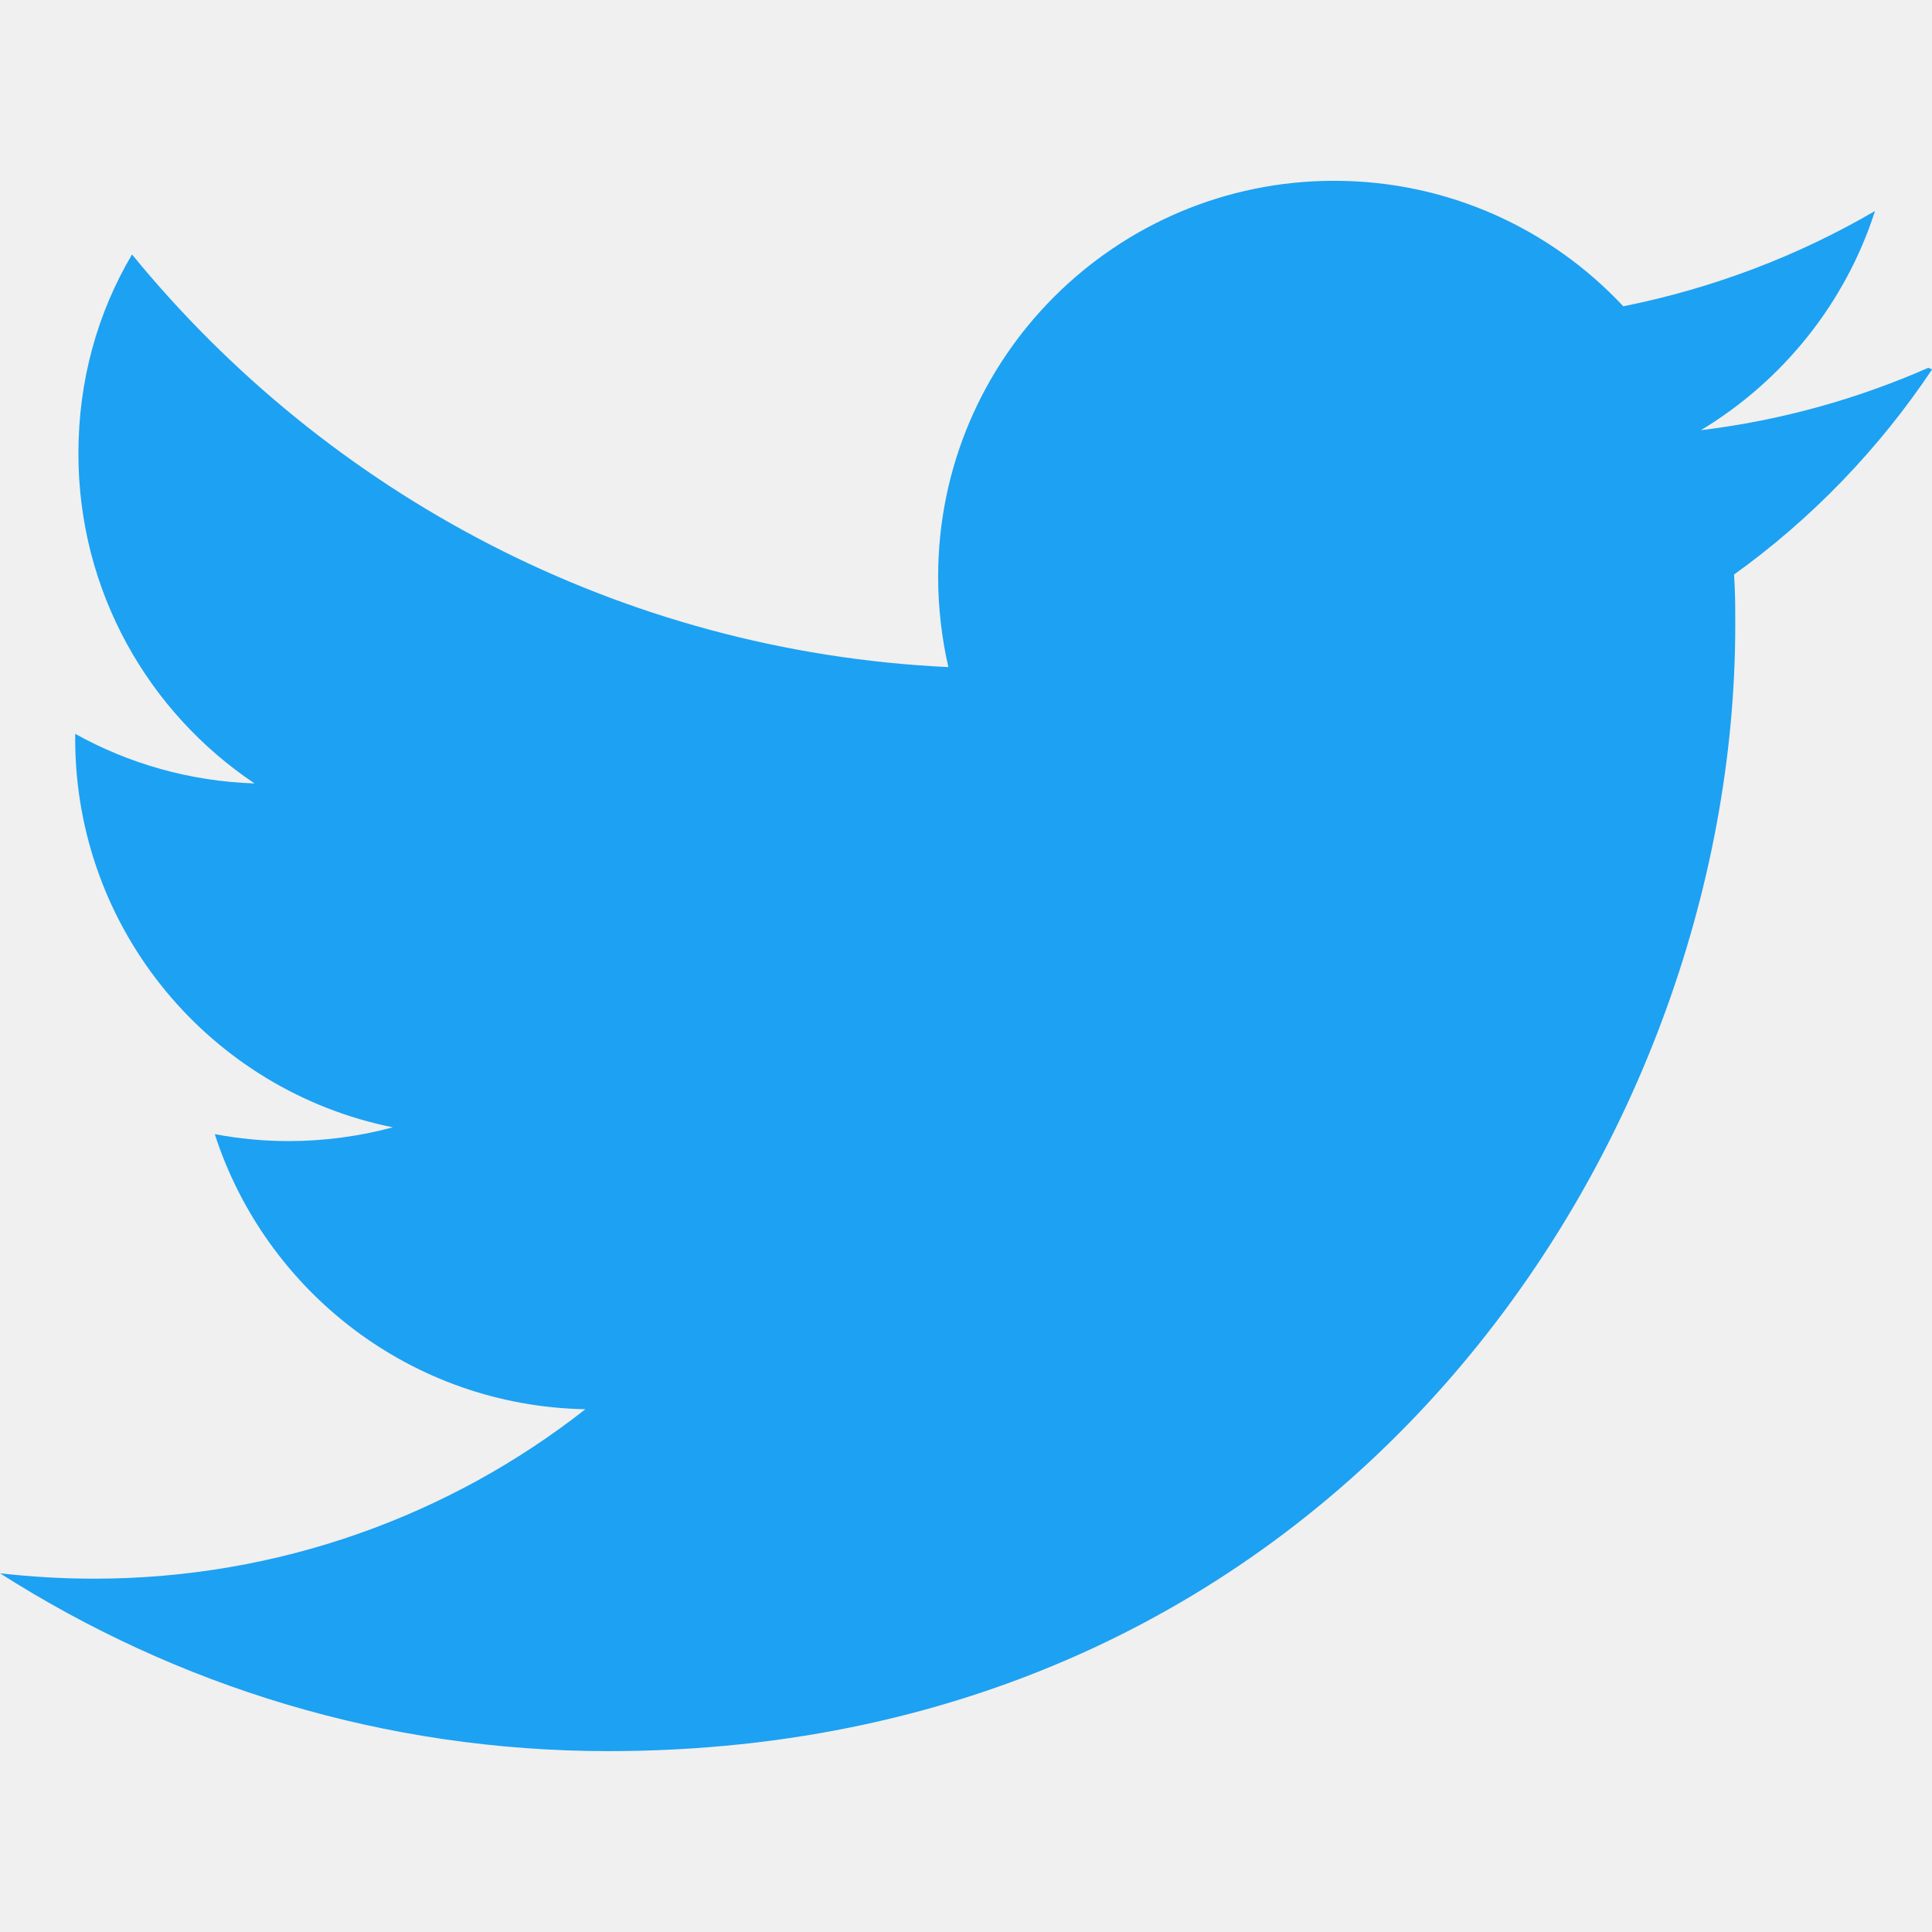
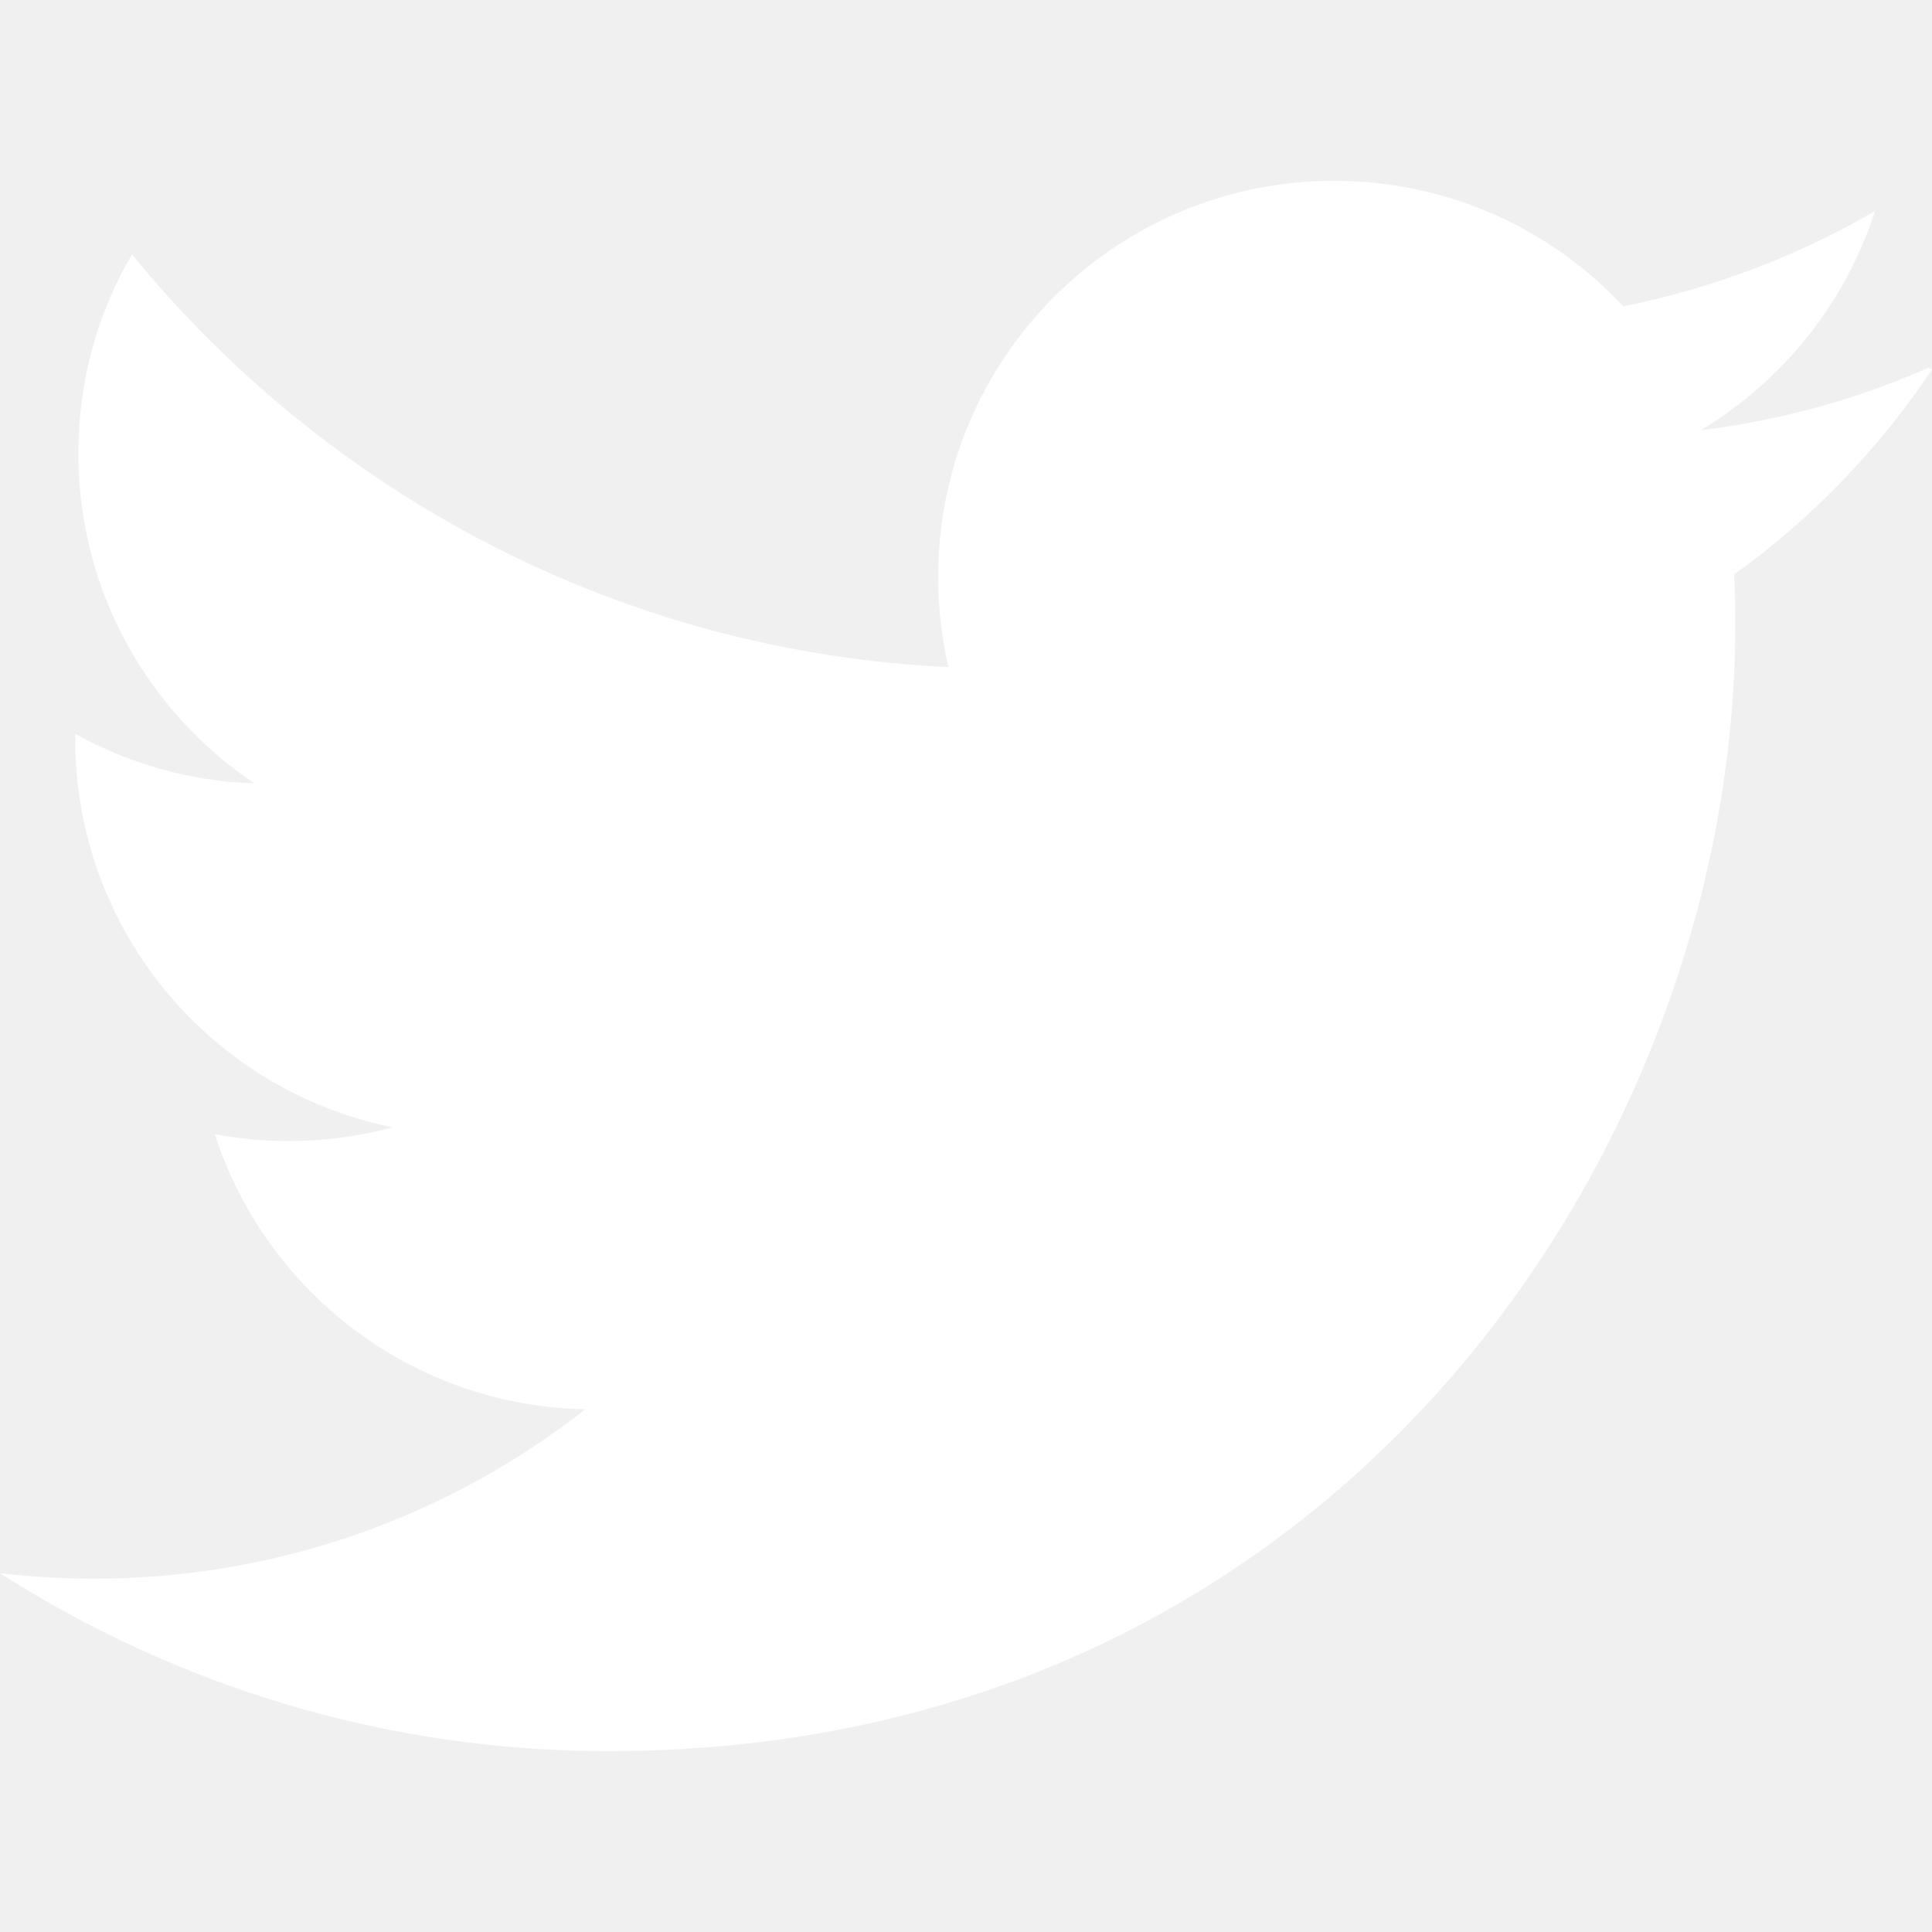
- <svg xmlns="http://www.w3.org/2000/svg" role="img" fill="#1DA1F2" viewBox="0 0 24 24">
+ <svg xmlns="http://www.w3.org/2000/svg" role="img" fill="#FFFFFF" viewBox="0 0 24 24">
  <path d="M23.954 4.569c-.885.389-1.83.654-2.825.775 1.014-.611 1.794-1.574 2.163-2.723-.951.555-2.005.959-3.127 1.184-.896-.959-2.173-1.559-3.591-1.559-2.717 0-4.92 2.203-4.92 4.917 0 .39.045.765.127 1.124C7.691 8.094 4.066 6.13 1.64 3.161c-.427.722-.666 1.561-.666 2.475 0 1.71.87 3.213 2.188 4.096-.807-.026-1.566-.248-2.228-.616v.061c0 2.385 1.693 4.374 3.946 4.827-.413.111-.849.171-1.296.171-.314 0-.615-.03-.916-.086.631 1.953 2.445 3.377 4.604 3.417-1.68 1.319-3.809 2.105-6.102 2.105-.39 0-.779-.023-1.17-.067 2.189 1.394 4.768 2.209 7.557 2.209 9.054 0 13.999-7.496 13.999-13.986 0-.209 0-.42-.015-.63.961-.689 1.8-1.56 2.46-2.548l-.047-.02z" />
</svg>
